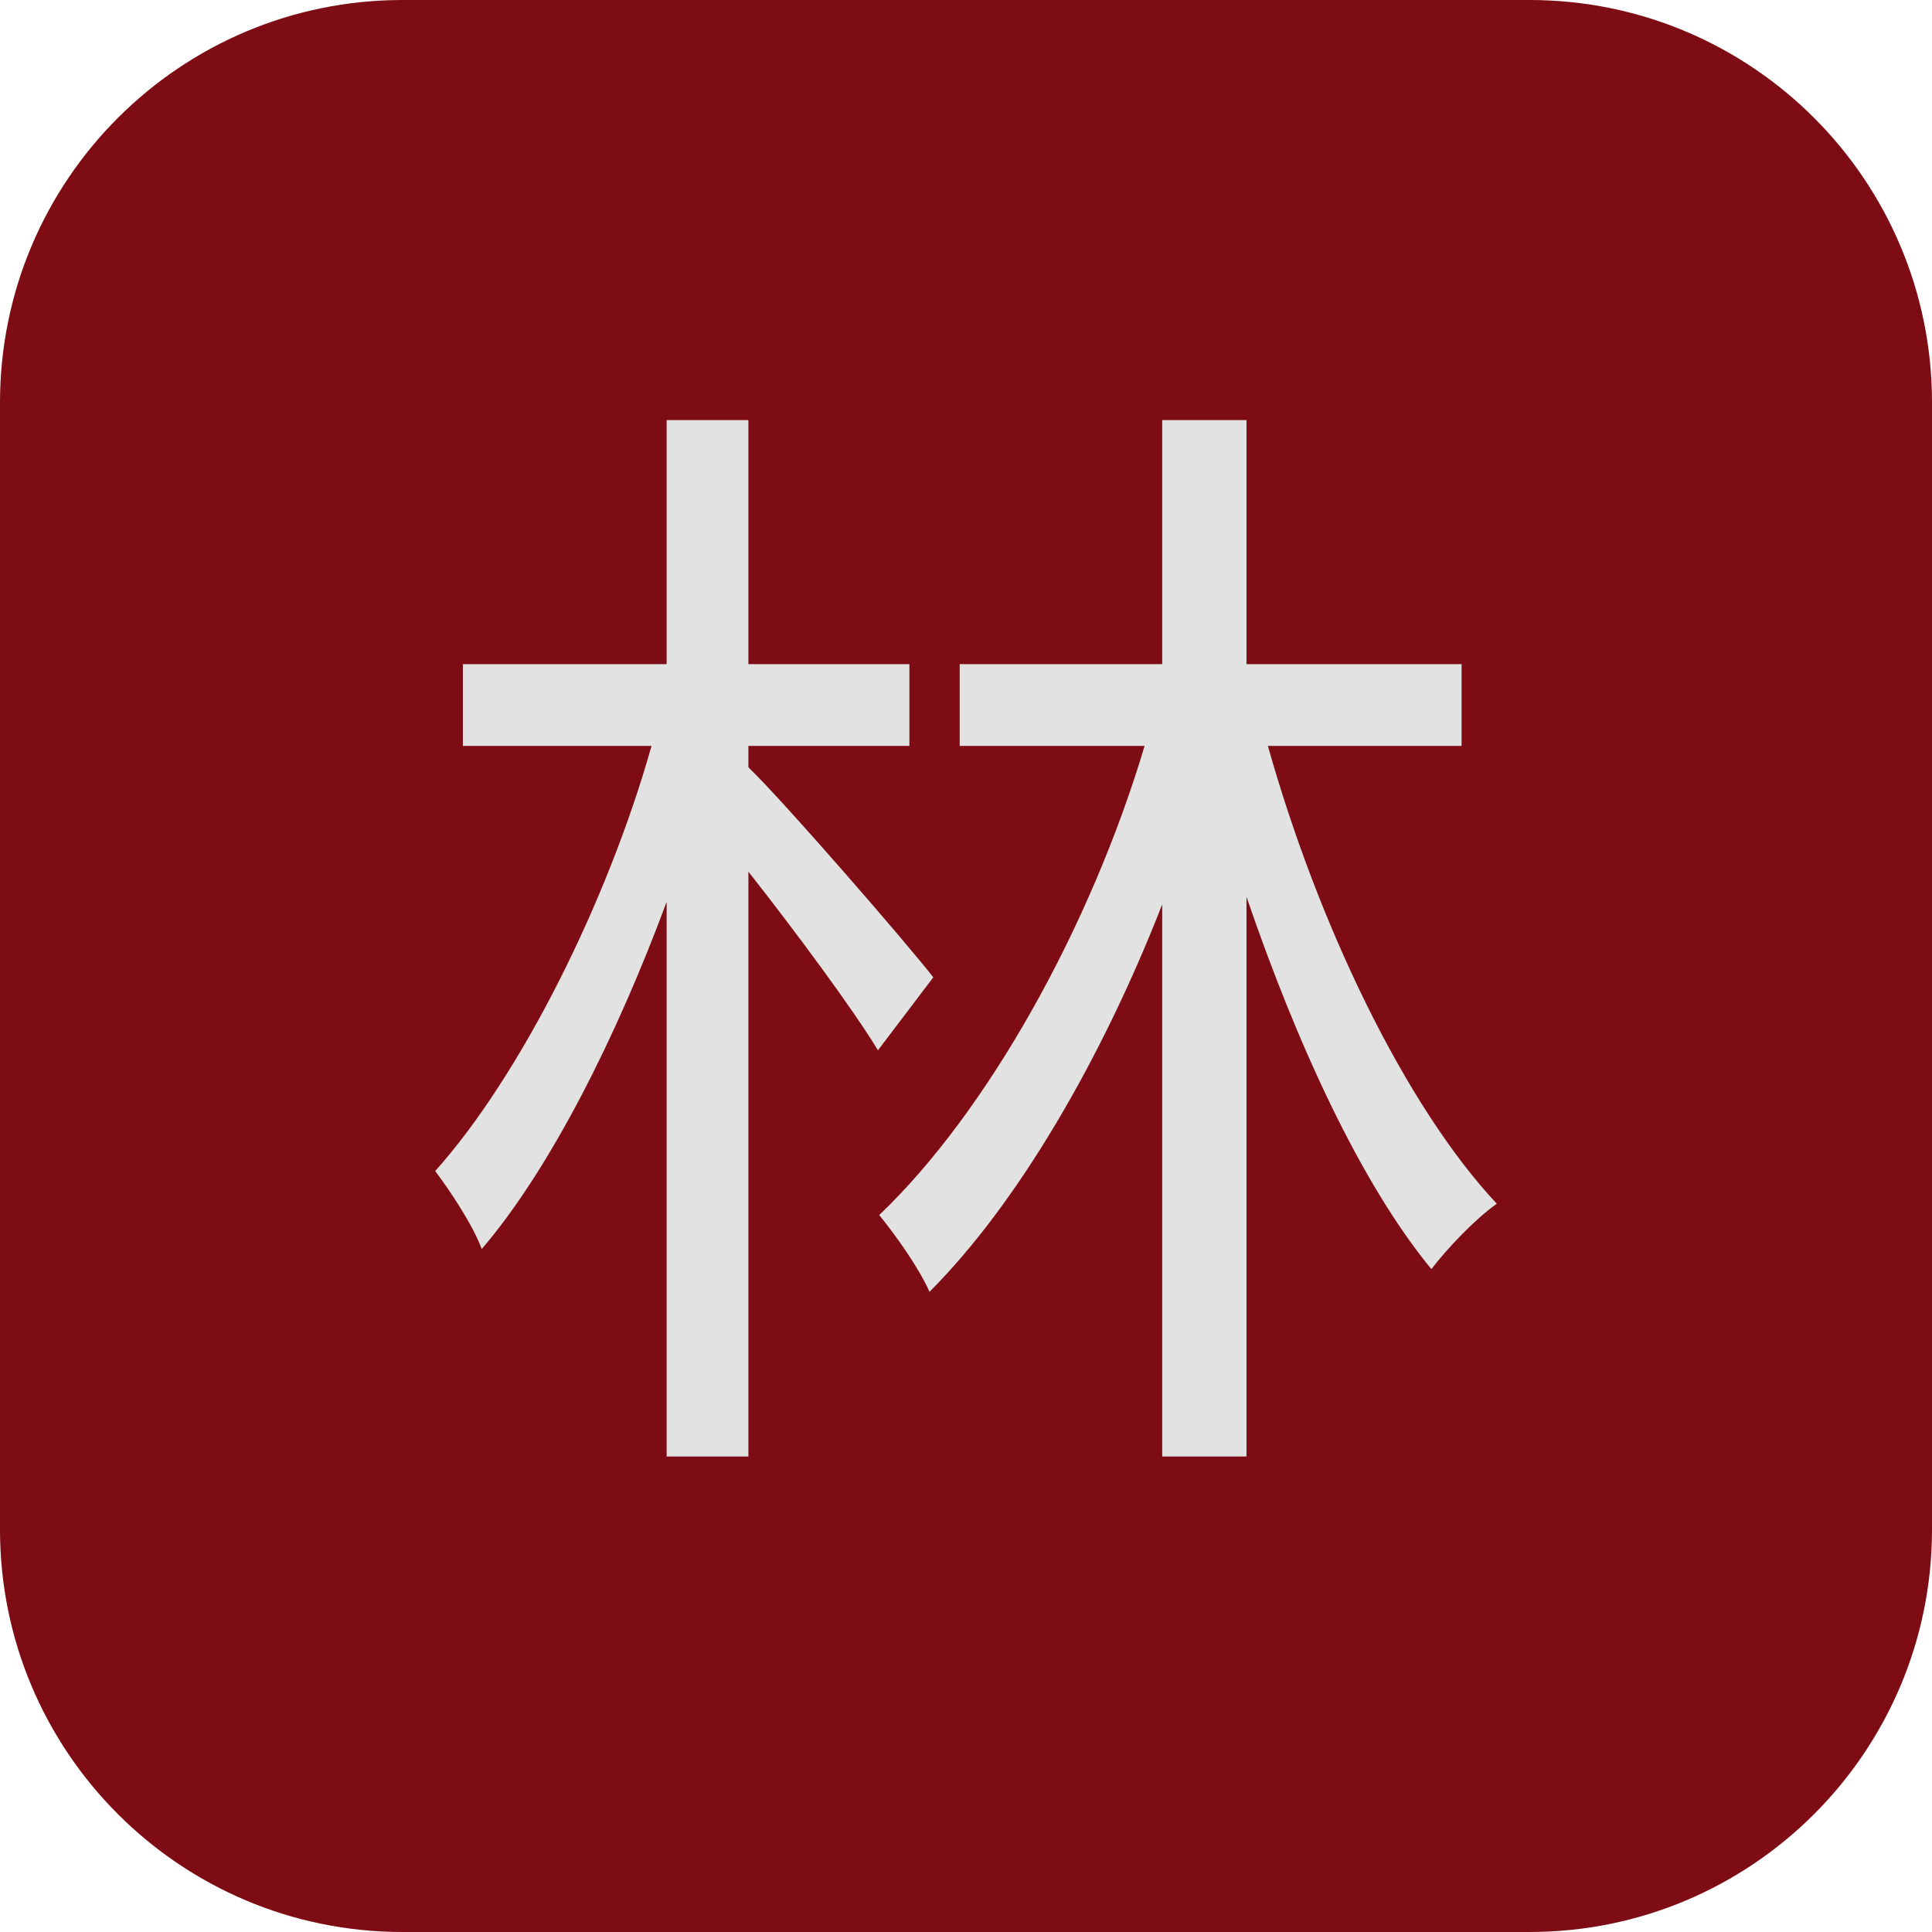
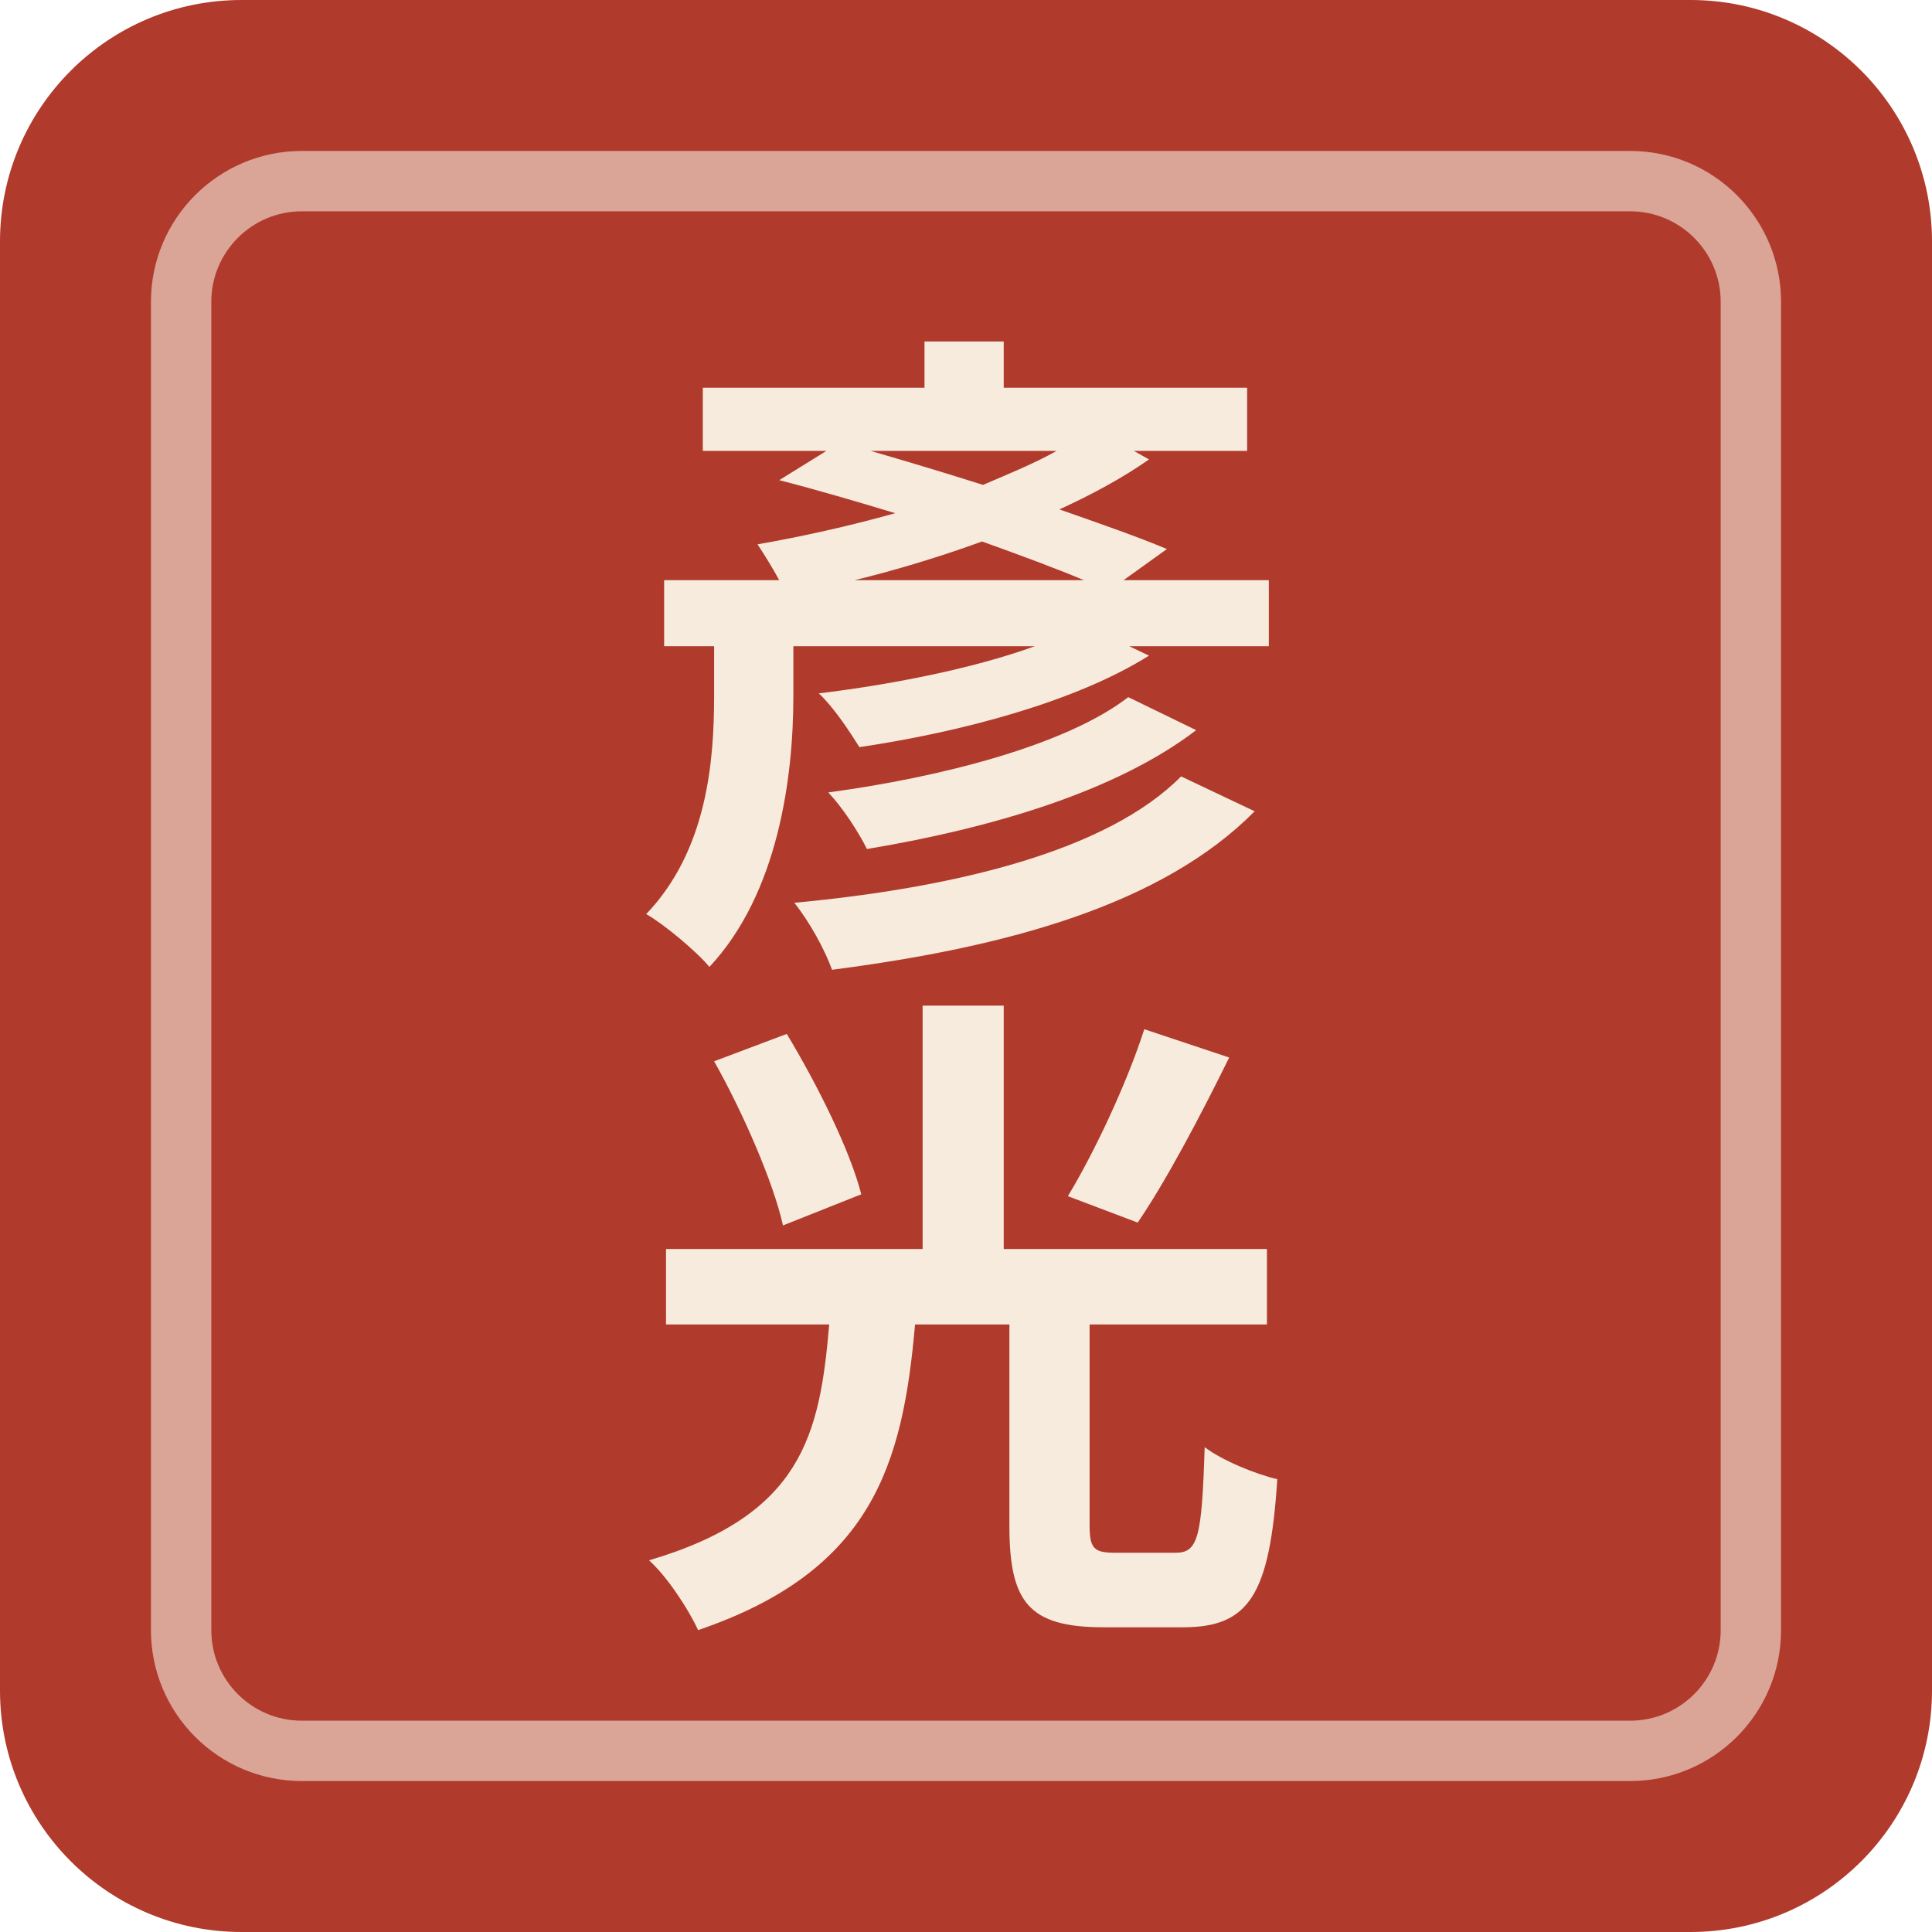
- <svg xmlns="http://www.w3.org/2000/svg" viewBox="0 0 24 24">
-   <rect width="24" height="24" rx="5" fill="#7d0c14" />
-   <text x="12" y="17" text-anchor="middle" font-family="sans-serif" font-size="14" fill="#e2e2e2">林</text>
+ <svg xmlns="http://www.w3.org/2000/svg" viewBox="0 0 32 32">
+   <rect width="32" height="32" rx="4" fill="#b03a2b" />
+   <rect x="3" y="3" width="26" height="26" rx="2" fill="none" stroke="#f7ebdd" stroke-opacity=".6" />
+   <text x="16" y="15" text-anchor="middle" font-family="serif" font-weight="700" font-size="11" fill="#f7ebdd">彥</text>
+   <text x="16" y="26" text-anchor="middle" font-family="serif" font-weight="700" font-size="11" fill="#f7ebdd">光</text>
</svg>
